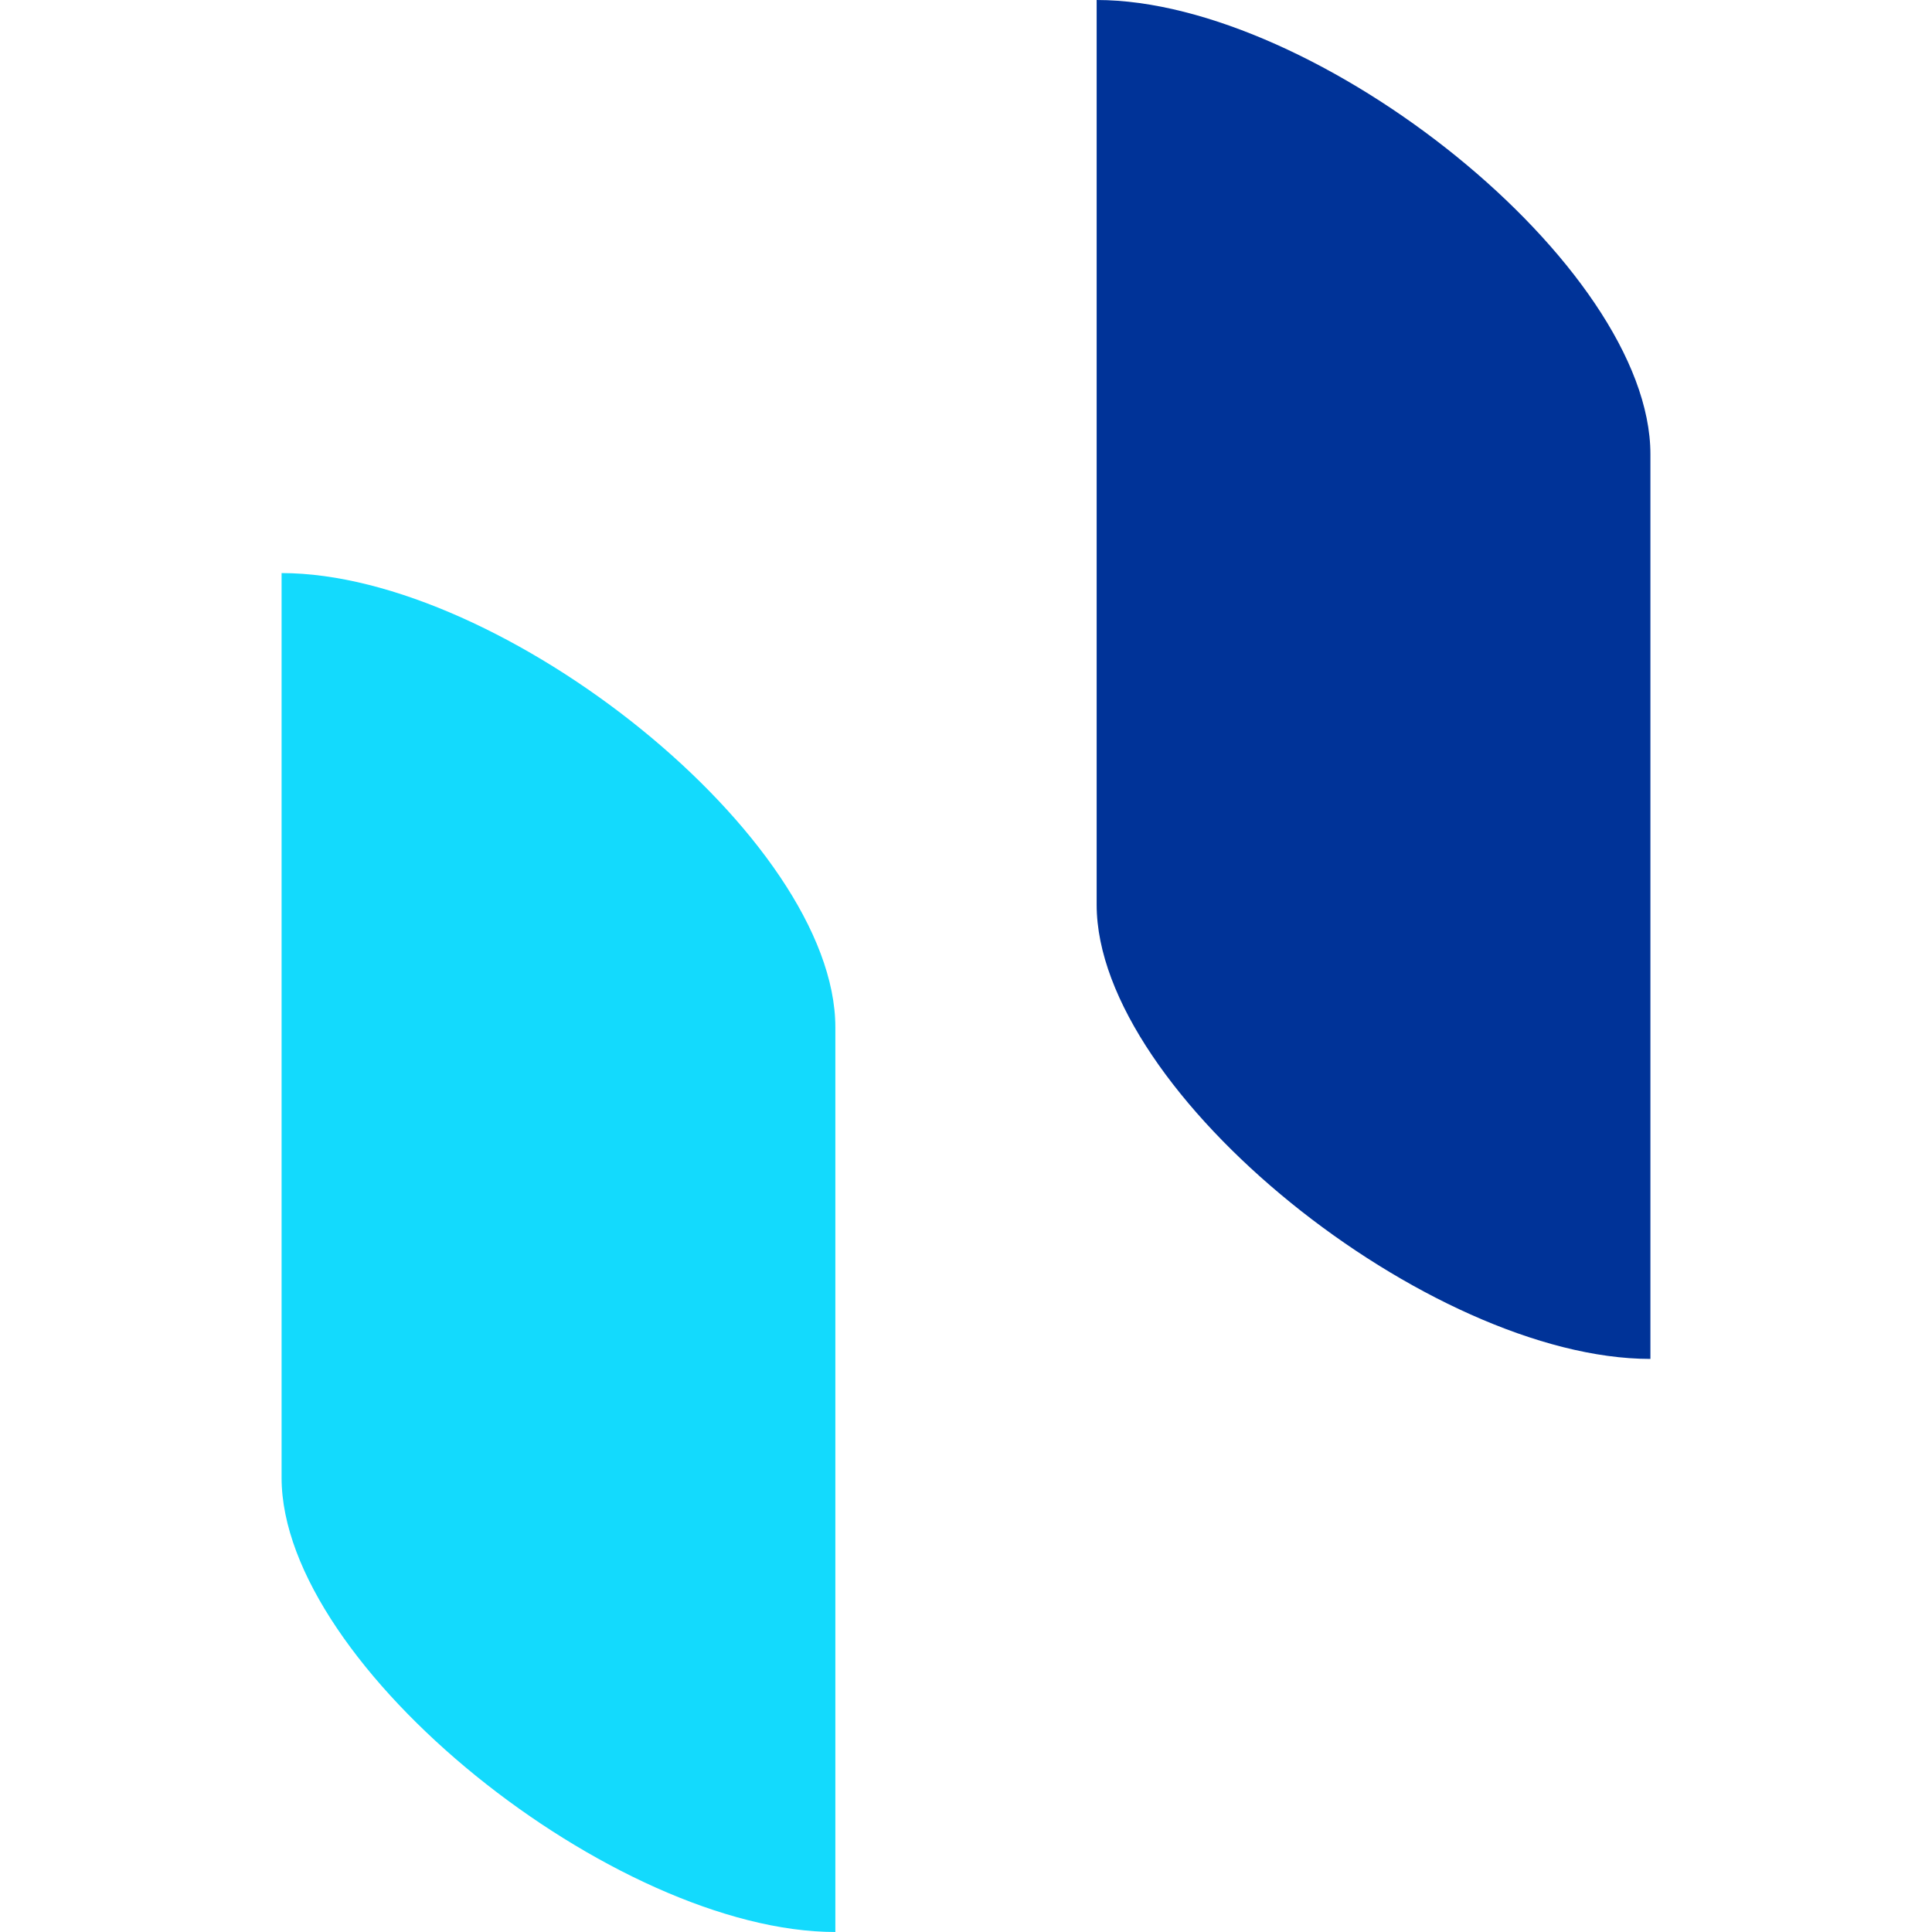
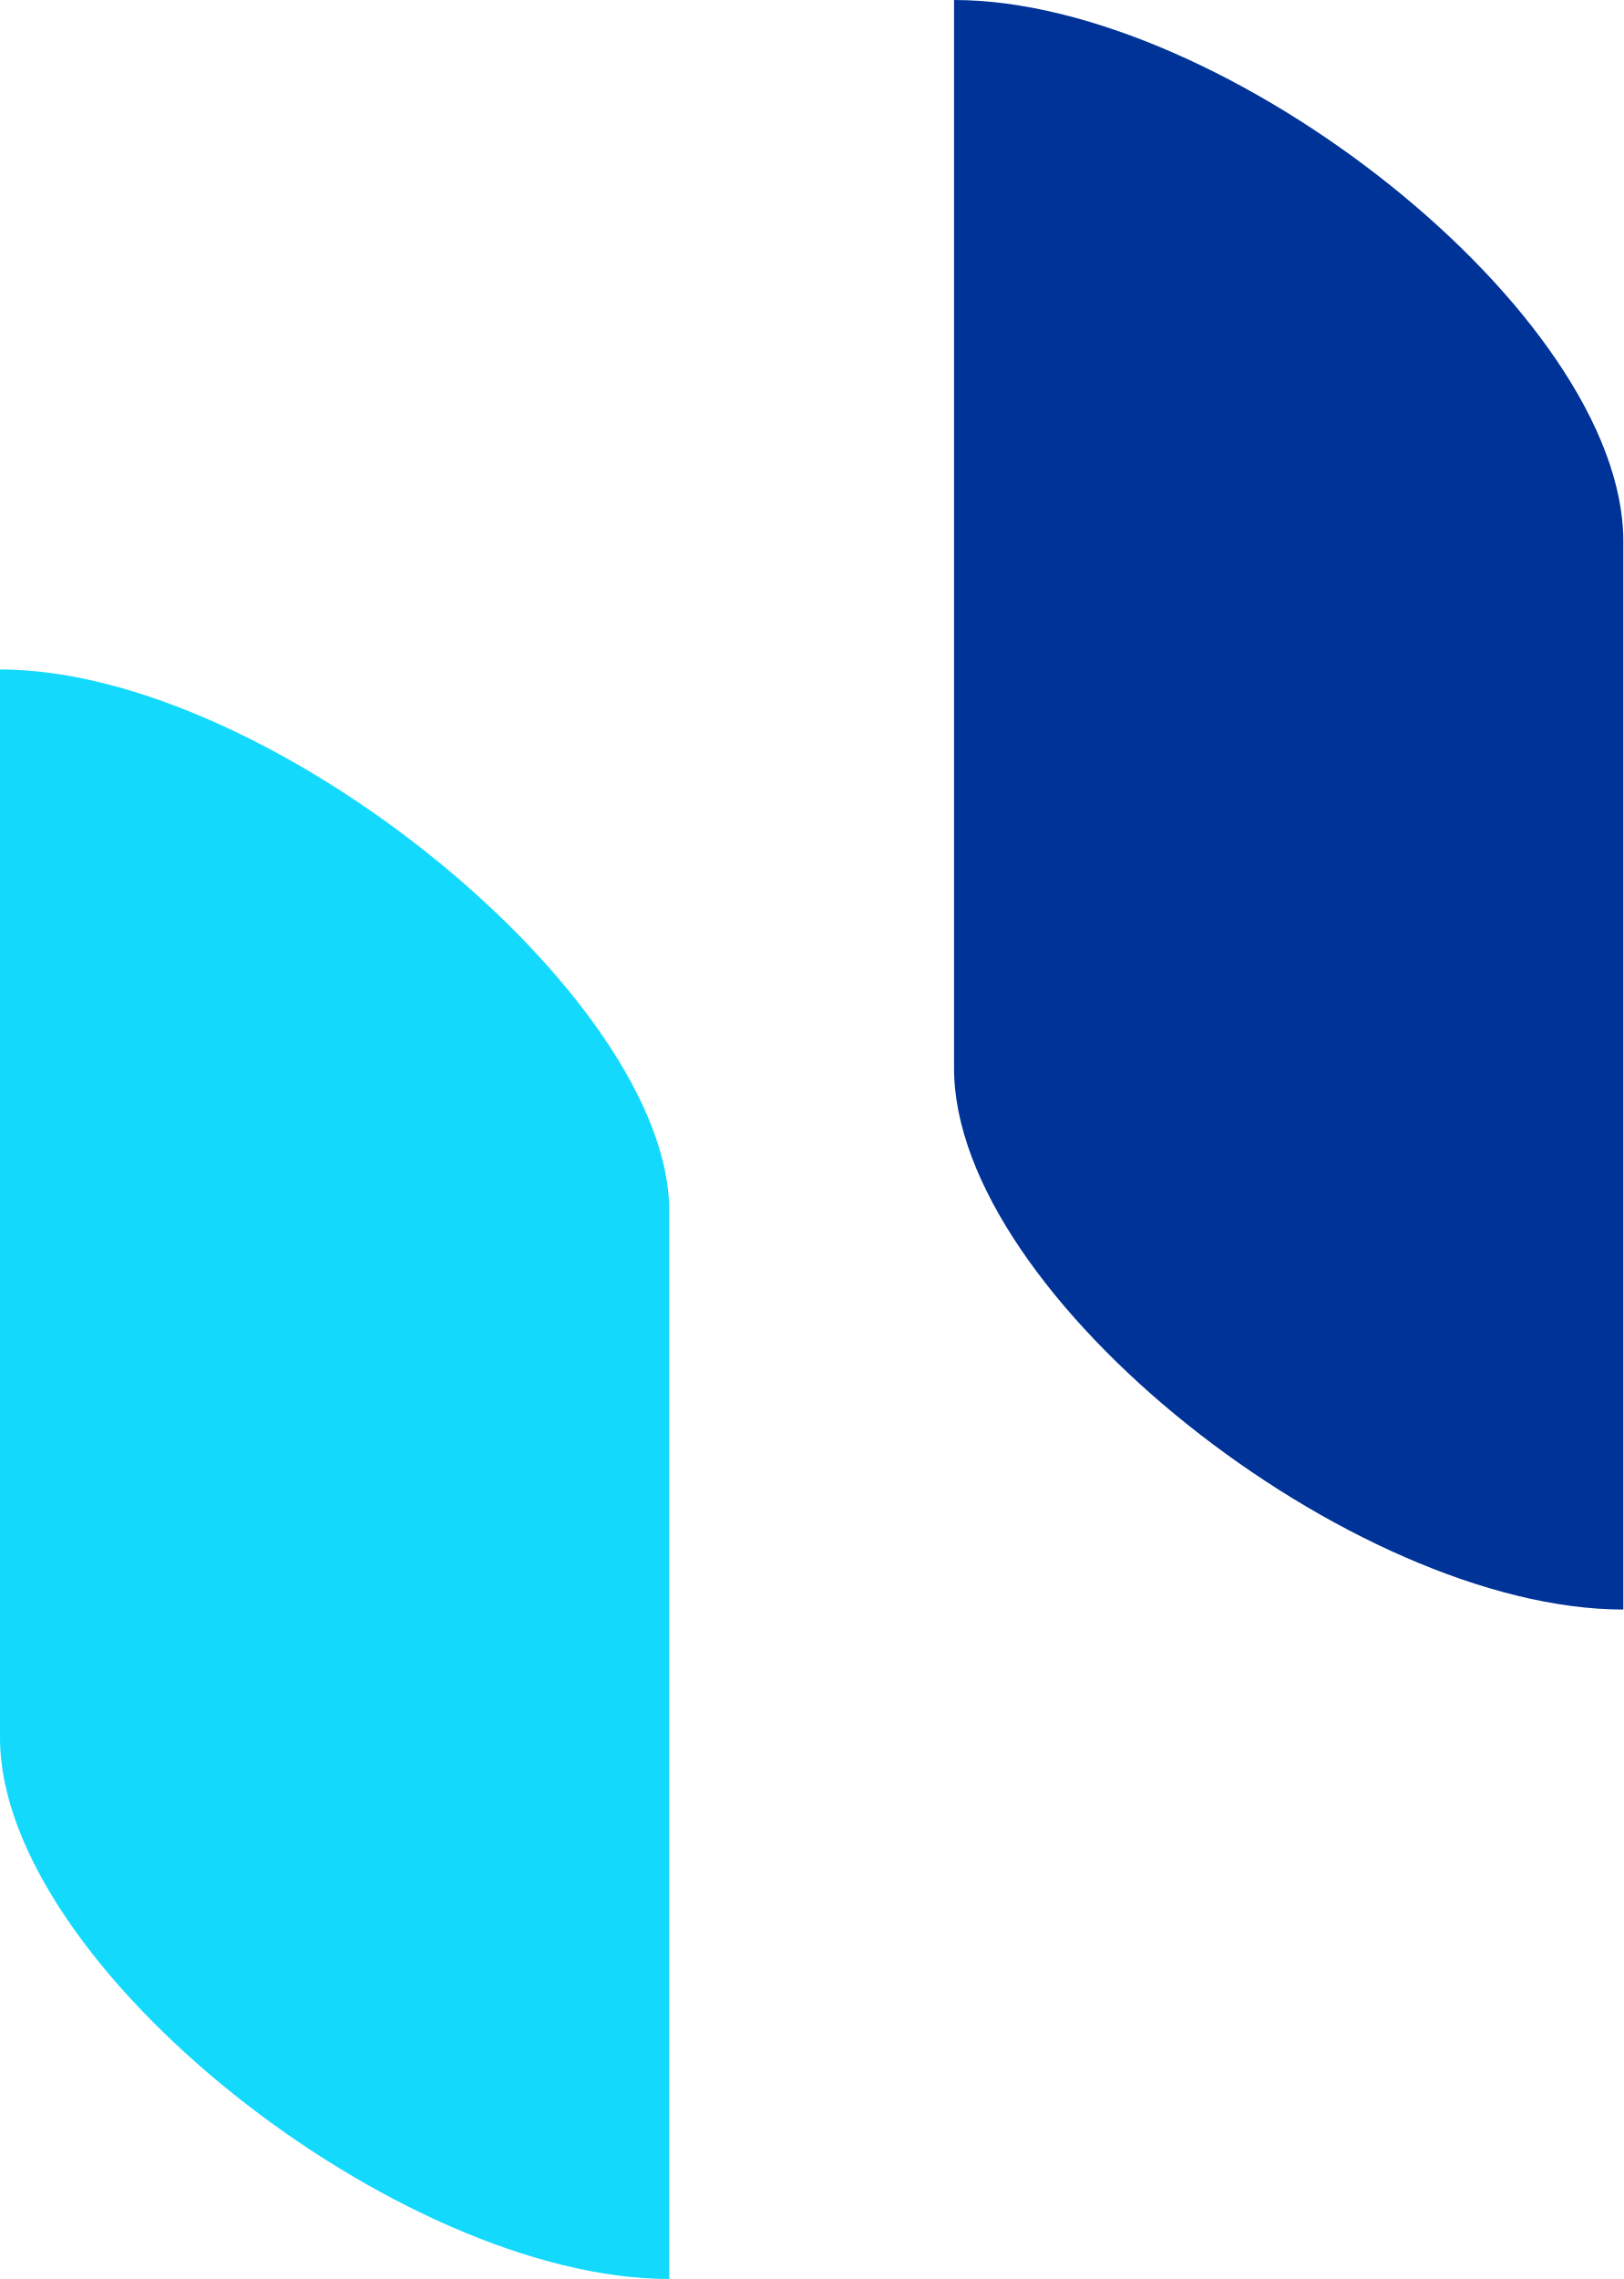
- <svg xmlns="http://www.w3.org/2000/svg" width="16" height="16" viewBox="0 0 16 16">
-   <path d="M2.332 4.746v7.492C2.332 13.805 5.094 16 6.918 16V8.508c0-1.567-2.758-3.762-4.586-3.762zm0 0" fill="#13dafd" />
-   <path d="M9.082 0v7.492c0 1.567 2.758 3.762 4.586 3.762V3.762C13.668 2.195 10.906 0 9.082 0zm0 0" fill="#003398" />
+ <svg xmlns="http://www.w3.org/2000/svg" viewBox="2.3 0 11.4 16">
+   <path fill="#13dafd" d="M2.3 4.7v7.5C2.3 13.8 5.1 16 7 16V8.5C7 7 4.2 4.7 2.3 4.7zm0 0" />
+   <path fill="#003398" d="M9 0v7.5c0 1.6 2.8 3.8 4.7 3.8V3.8C13.7 2.2 10.9 0 9 0zm0 0" />
</svg>
